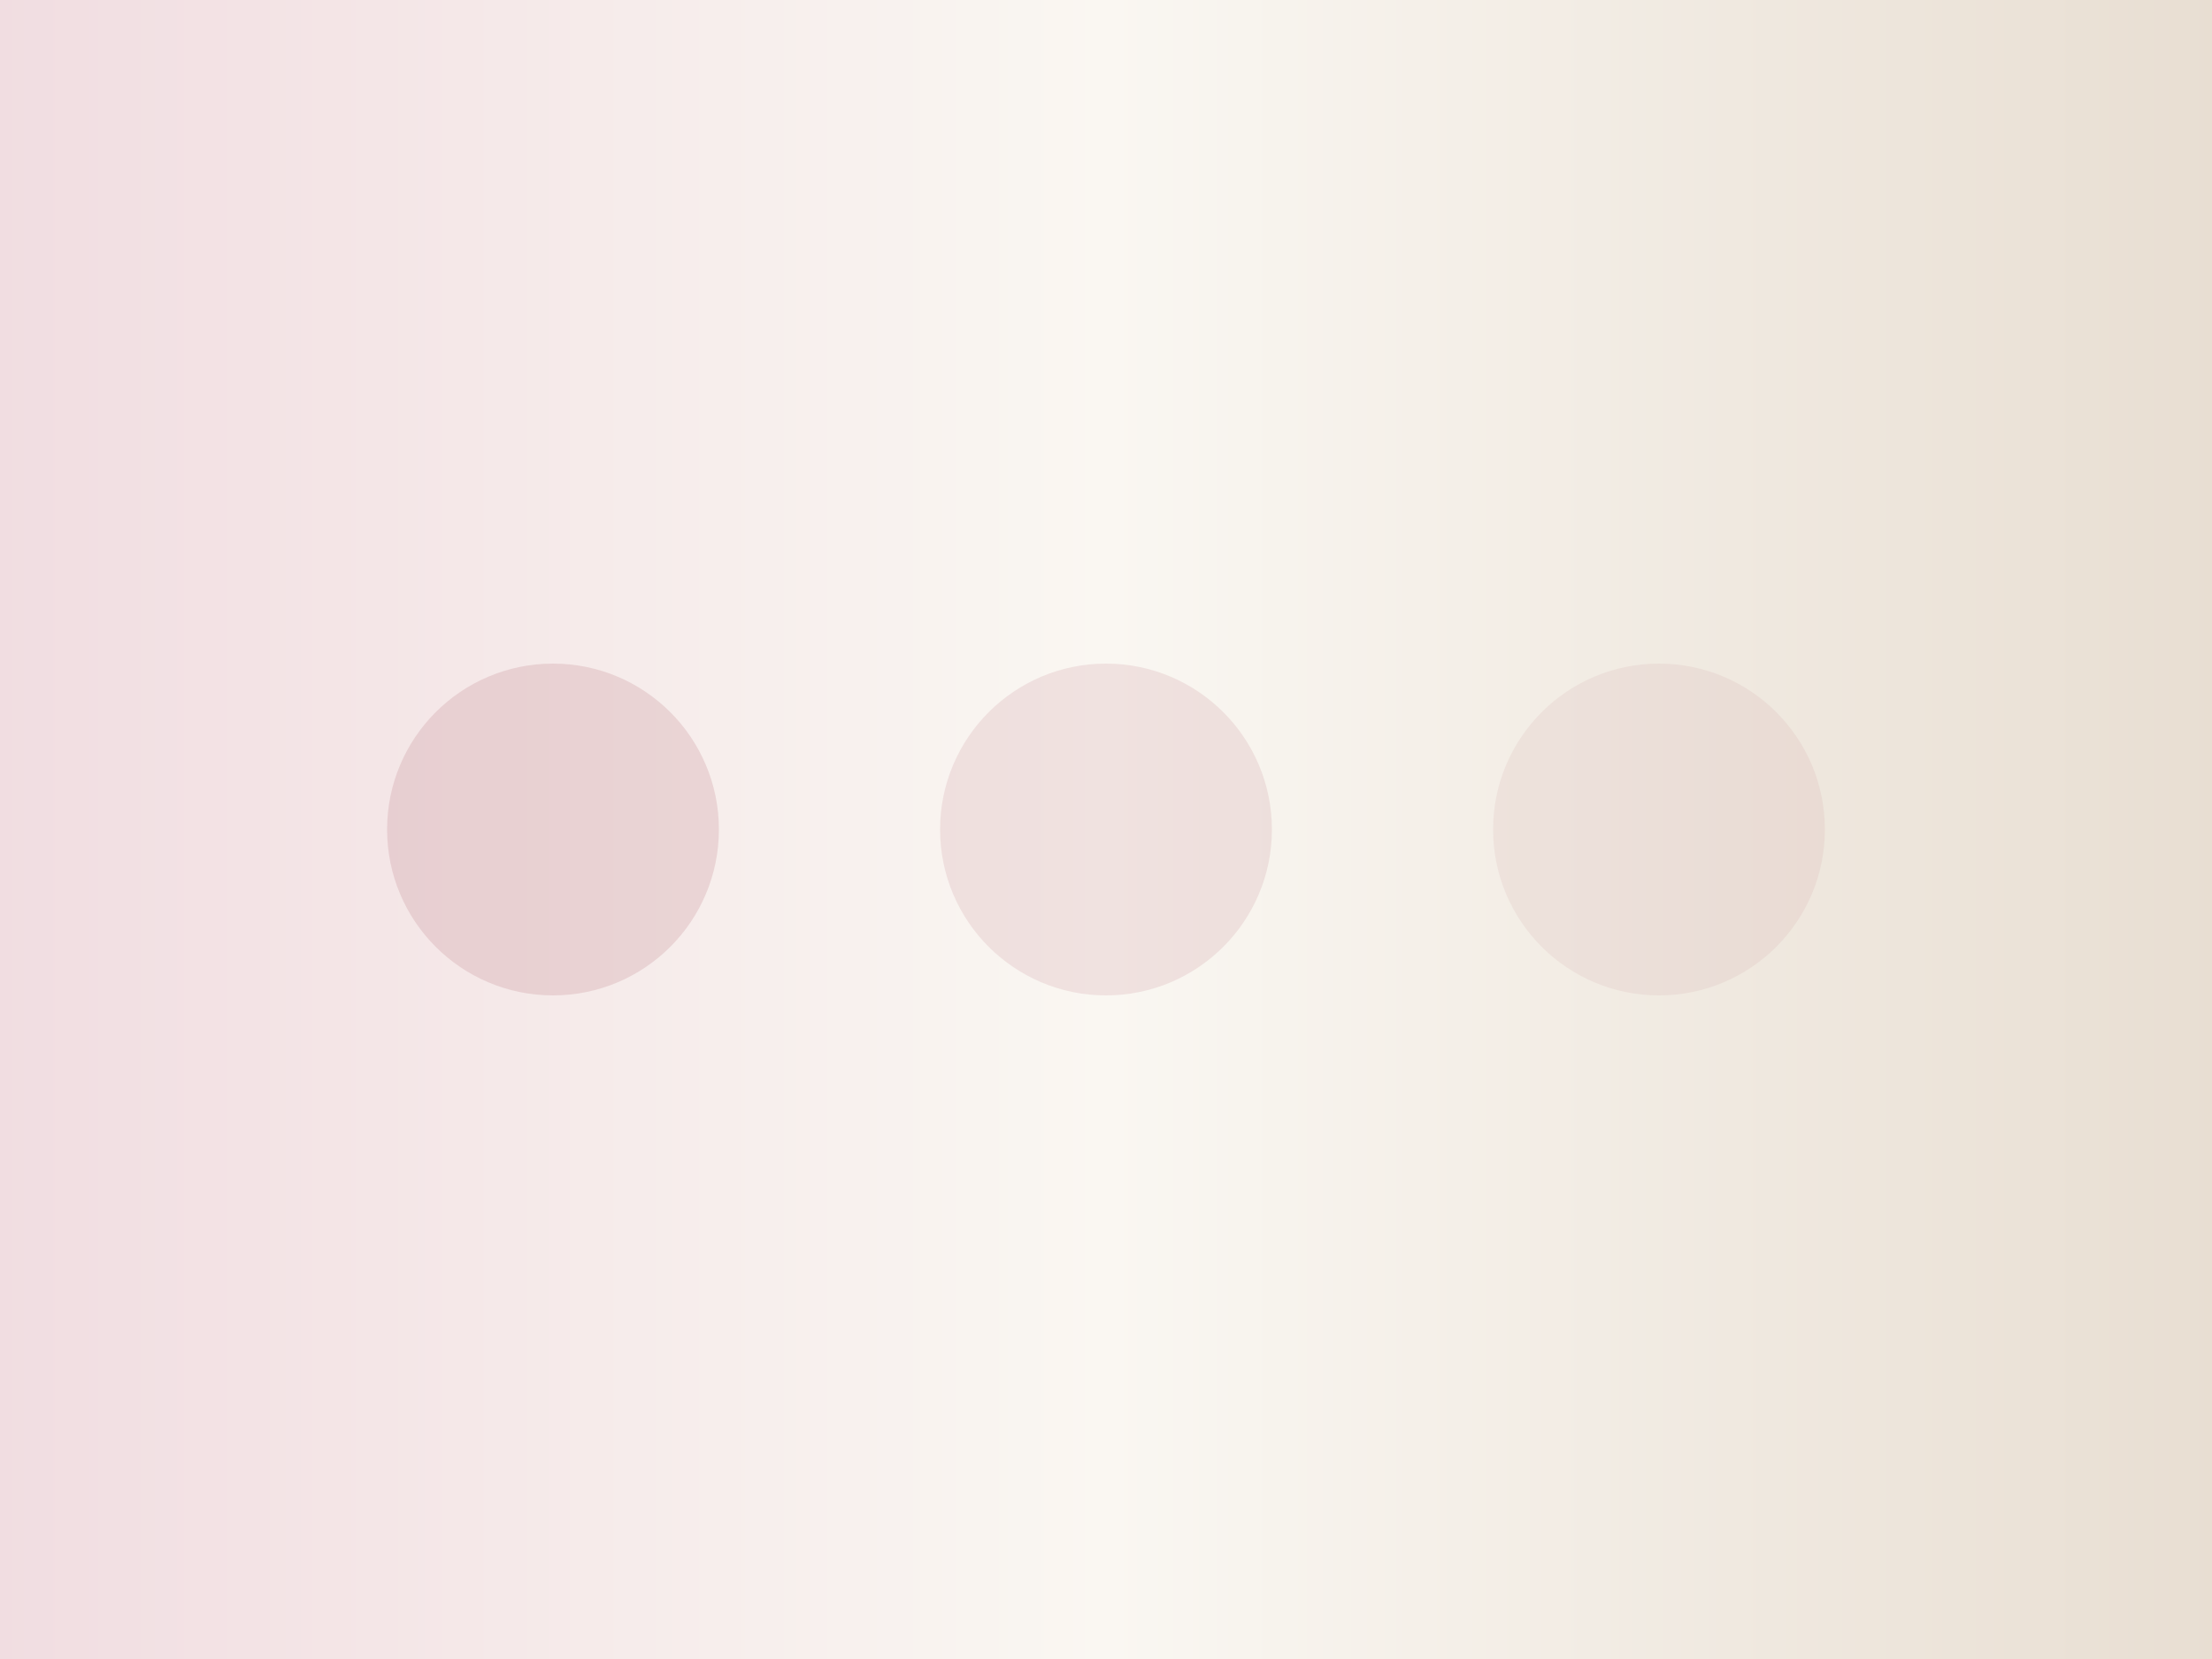
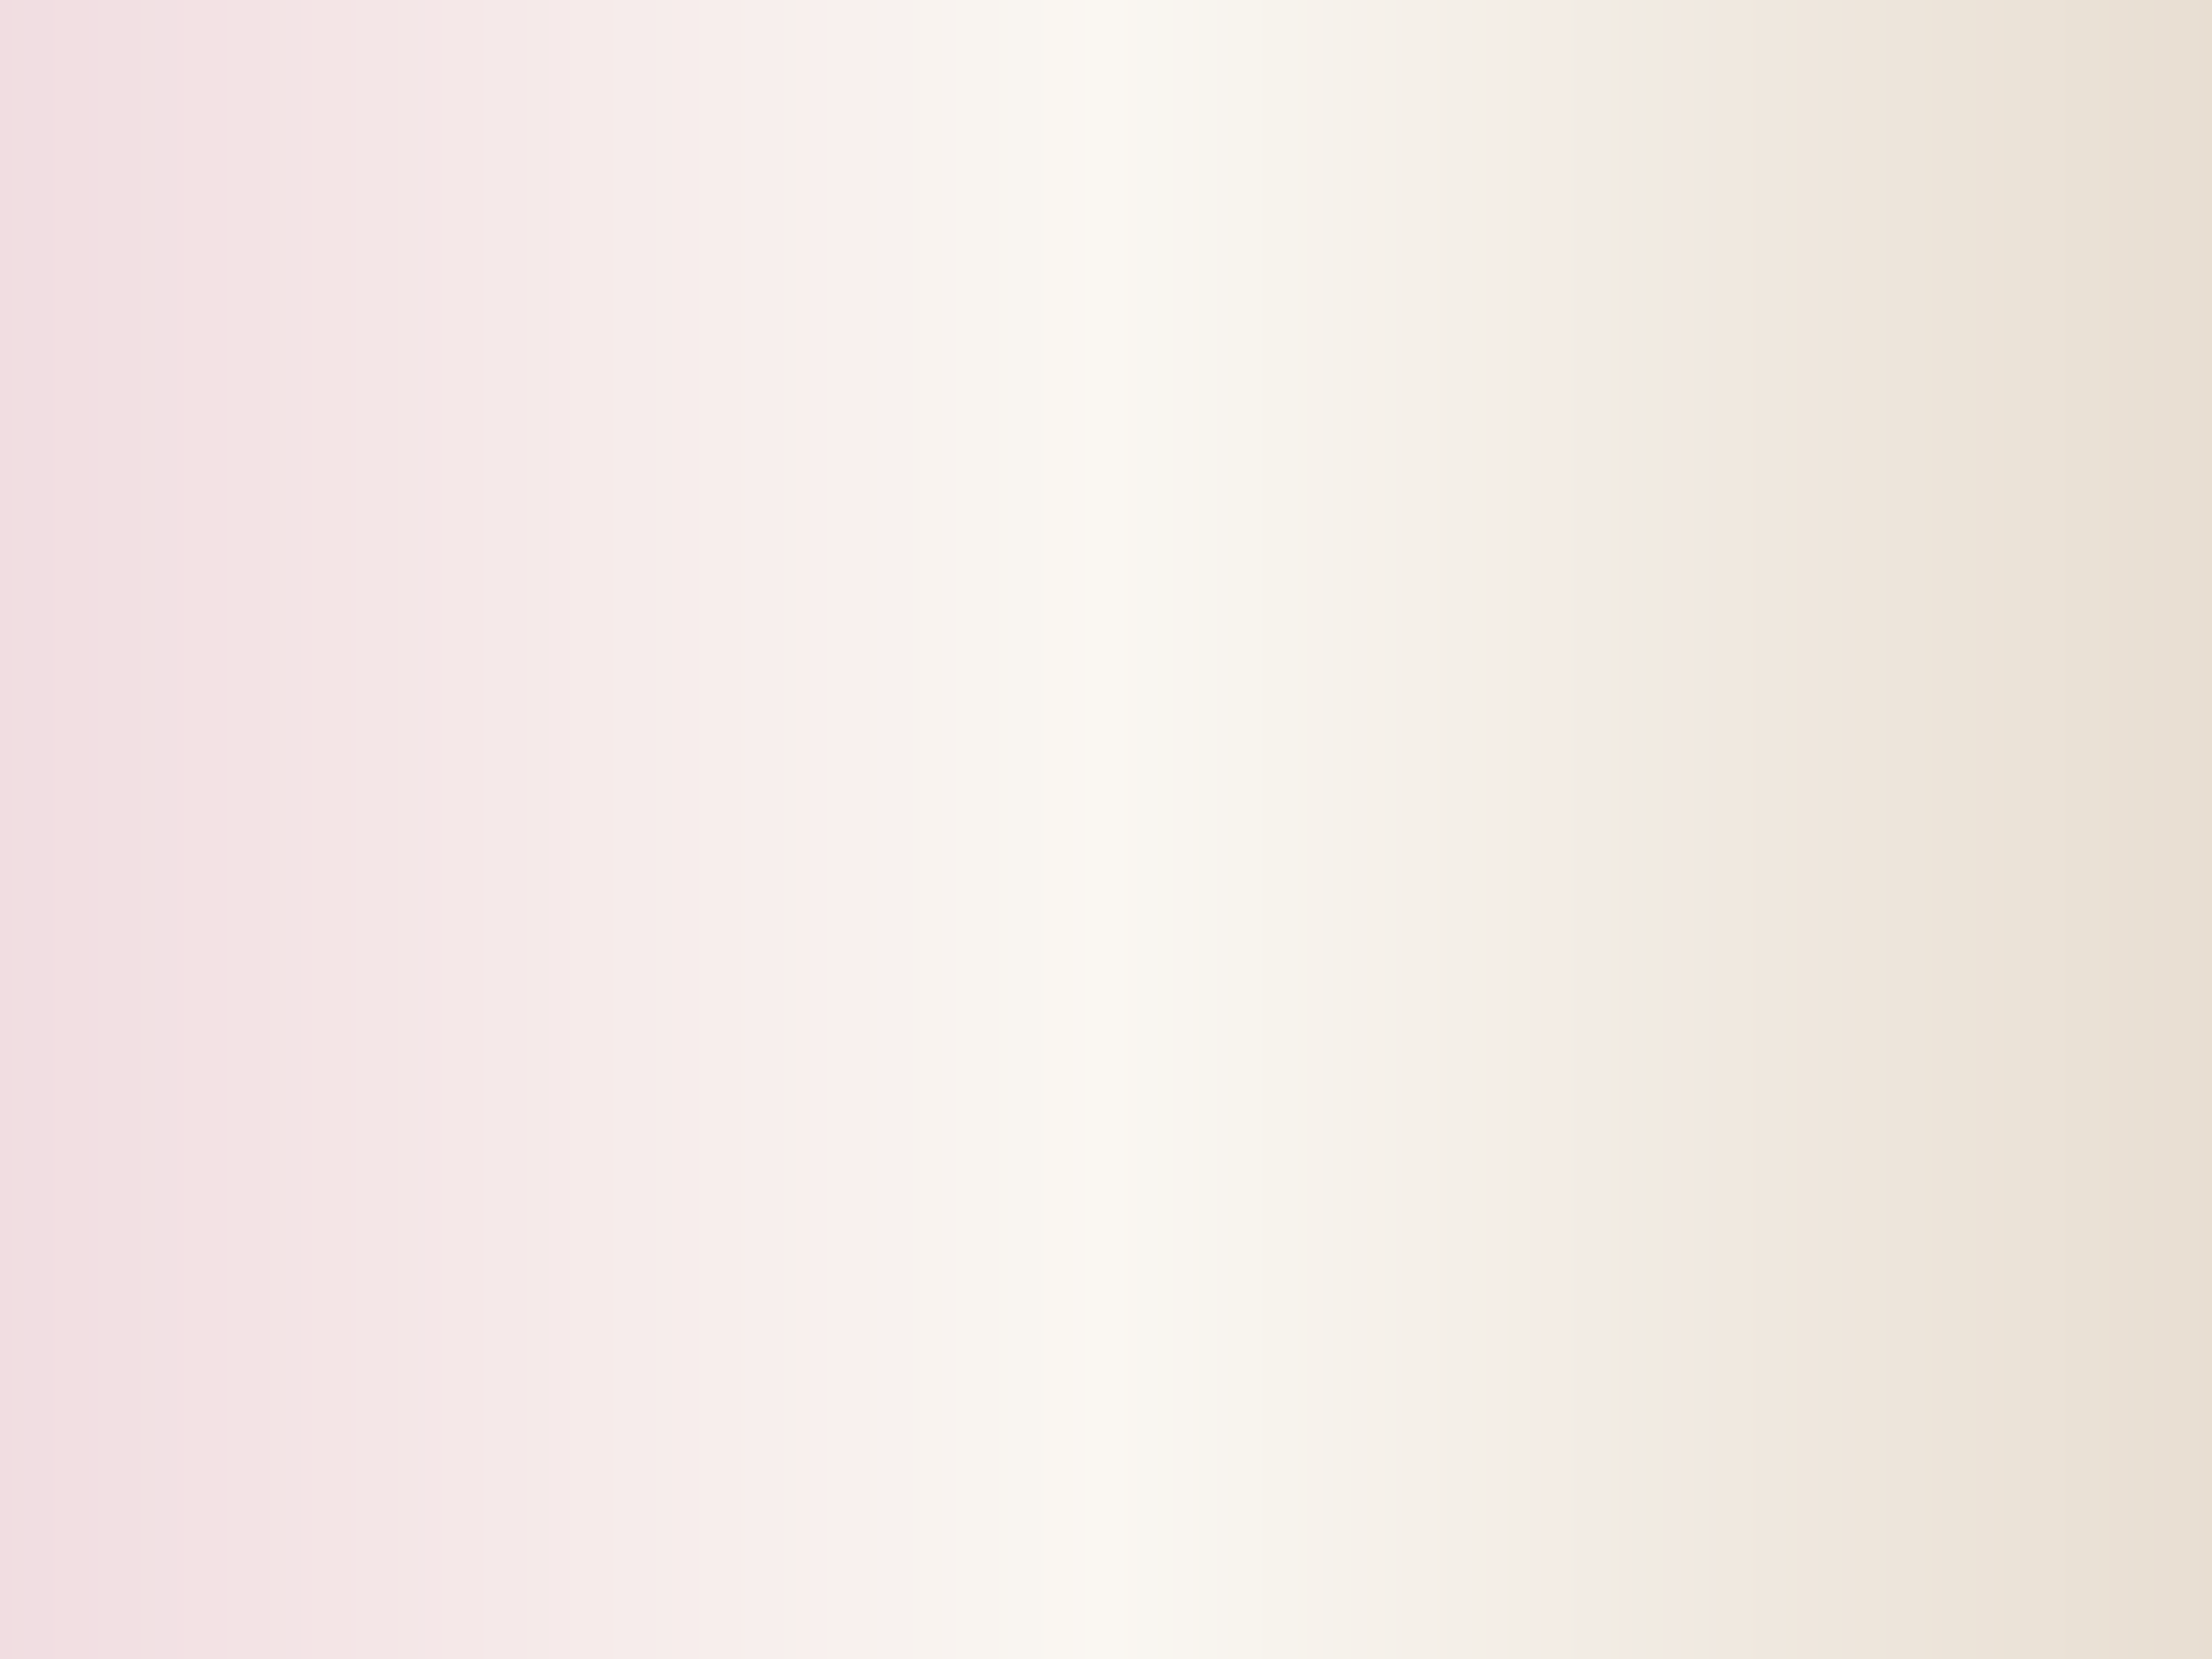
<svg xmlns="http://www.w3.org/2000/svg" width="800" height="600" viewBox="0 0 800 600">
  <defs>
    <linearGradient id="g" x1="0%" y1="0%" x2="100%" y2="0%">
      <stop offset="0%" stop-color="#F1DDE1" />
      <stop offset="50%" stop-color="#FAF7F2" />
      <stop offset="100%" stop-color="#E8DED2" />
    </linearGradient>
  </defs>
  <rect width="800" height="600" fill="url(#g)" />
-   <circle cx="200" cy="300" r="60" fill="rgba(183,110,121,0.2)" />
-   <circle cx="400" cy="300" r="60" fill="rgba(183,110,121,0.15)" />
-   <circle cx="600" cy="300" r="60" fill="rgba(183,110,121,0.1)" />
</svg>
